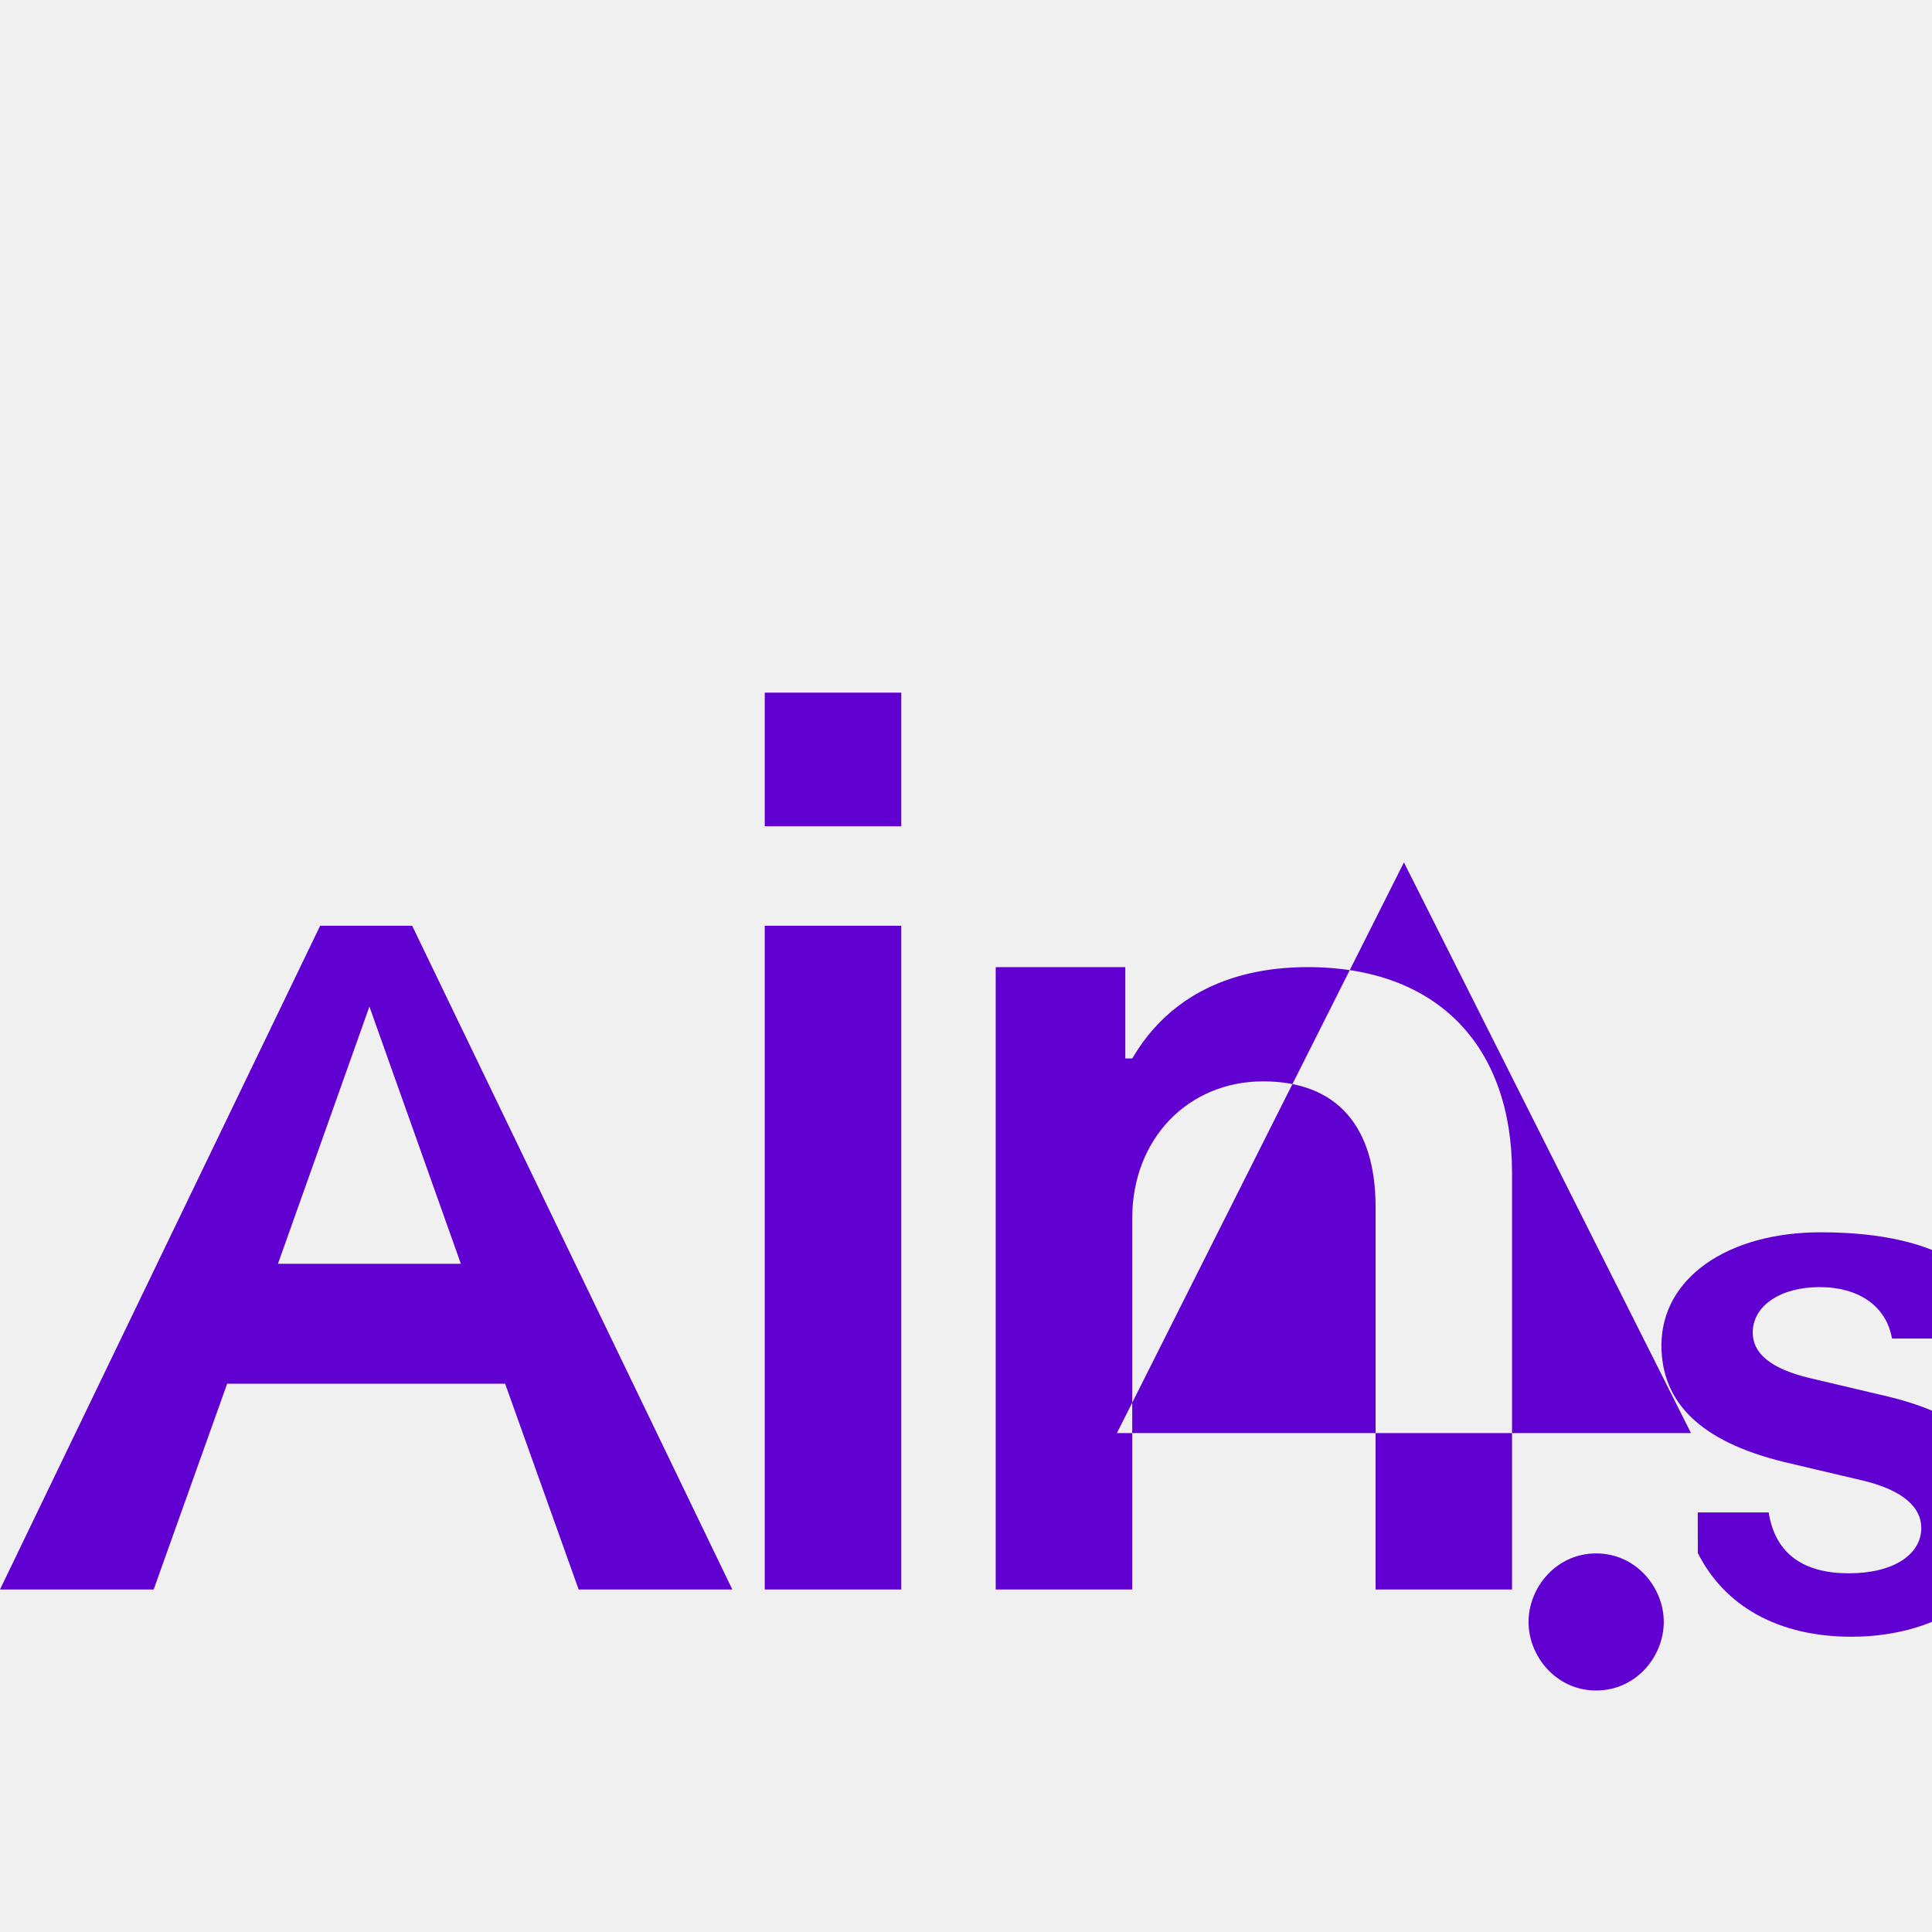
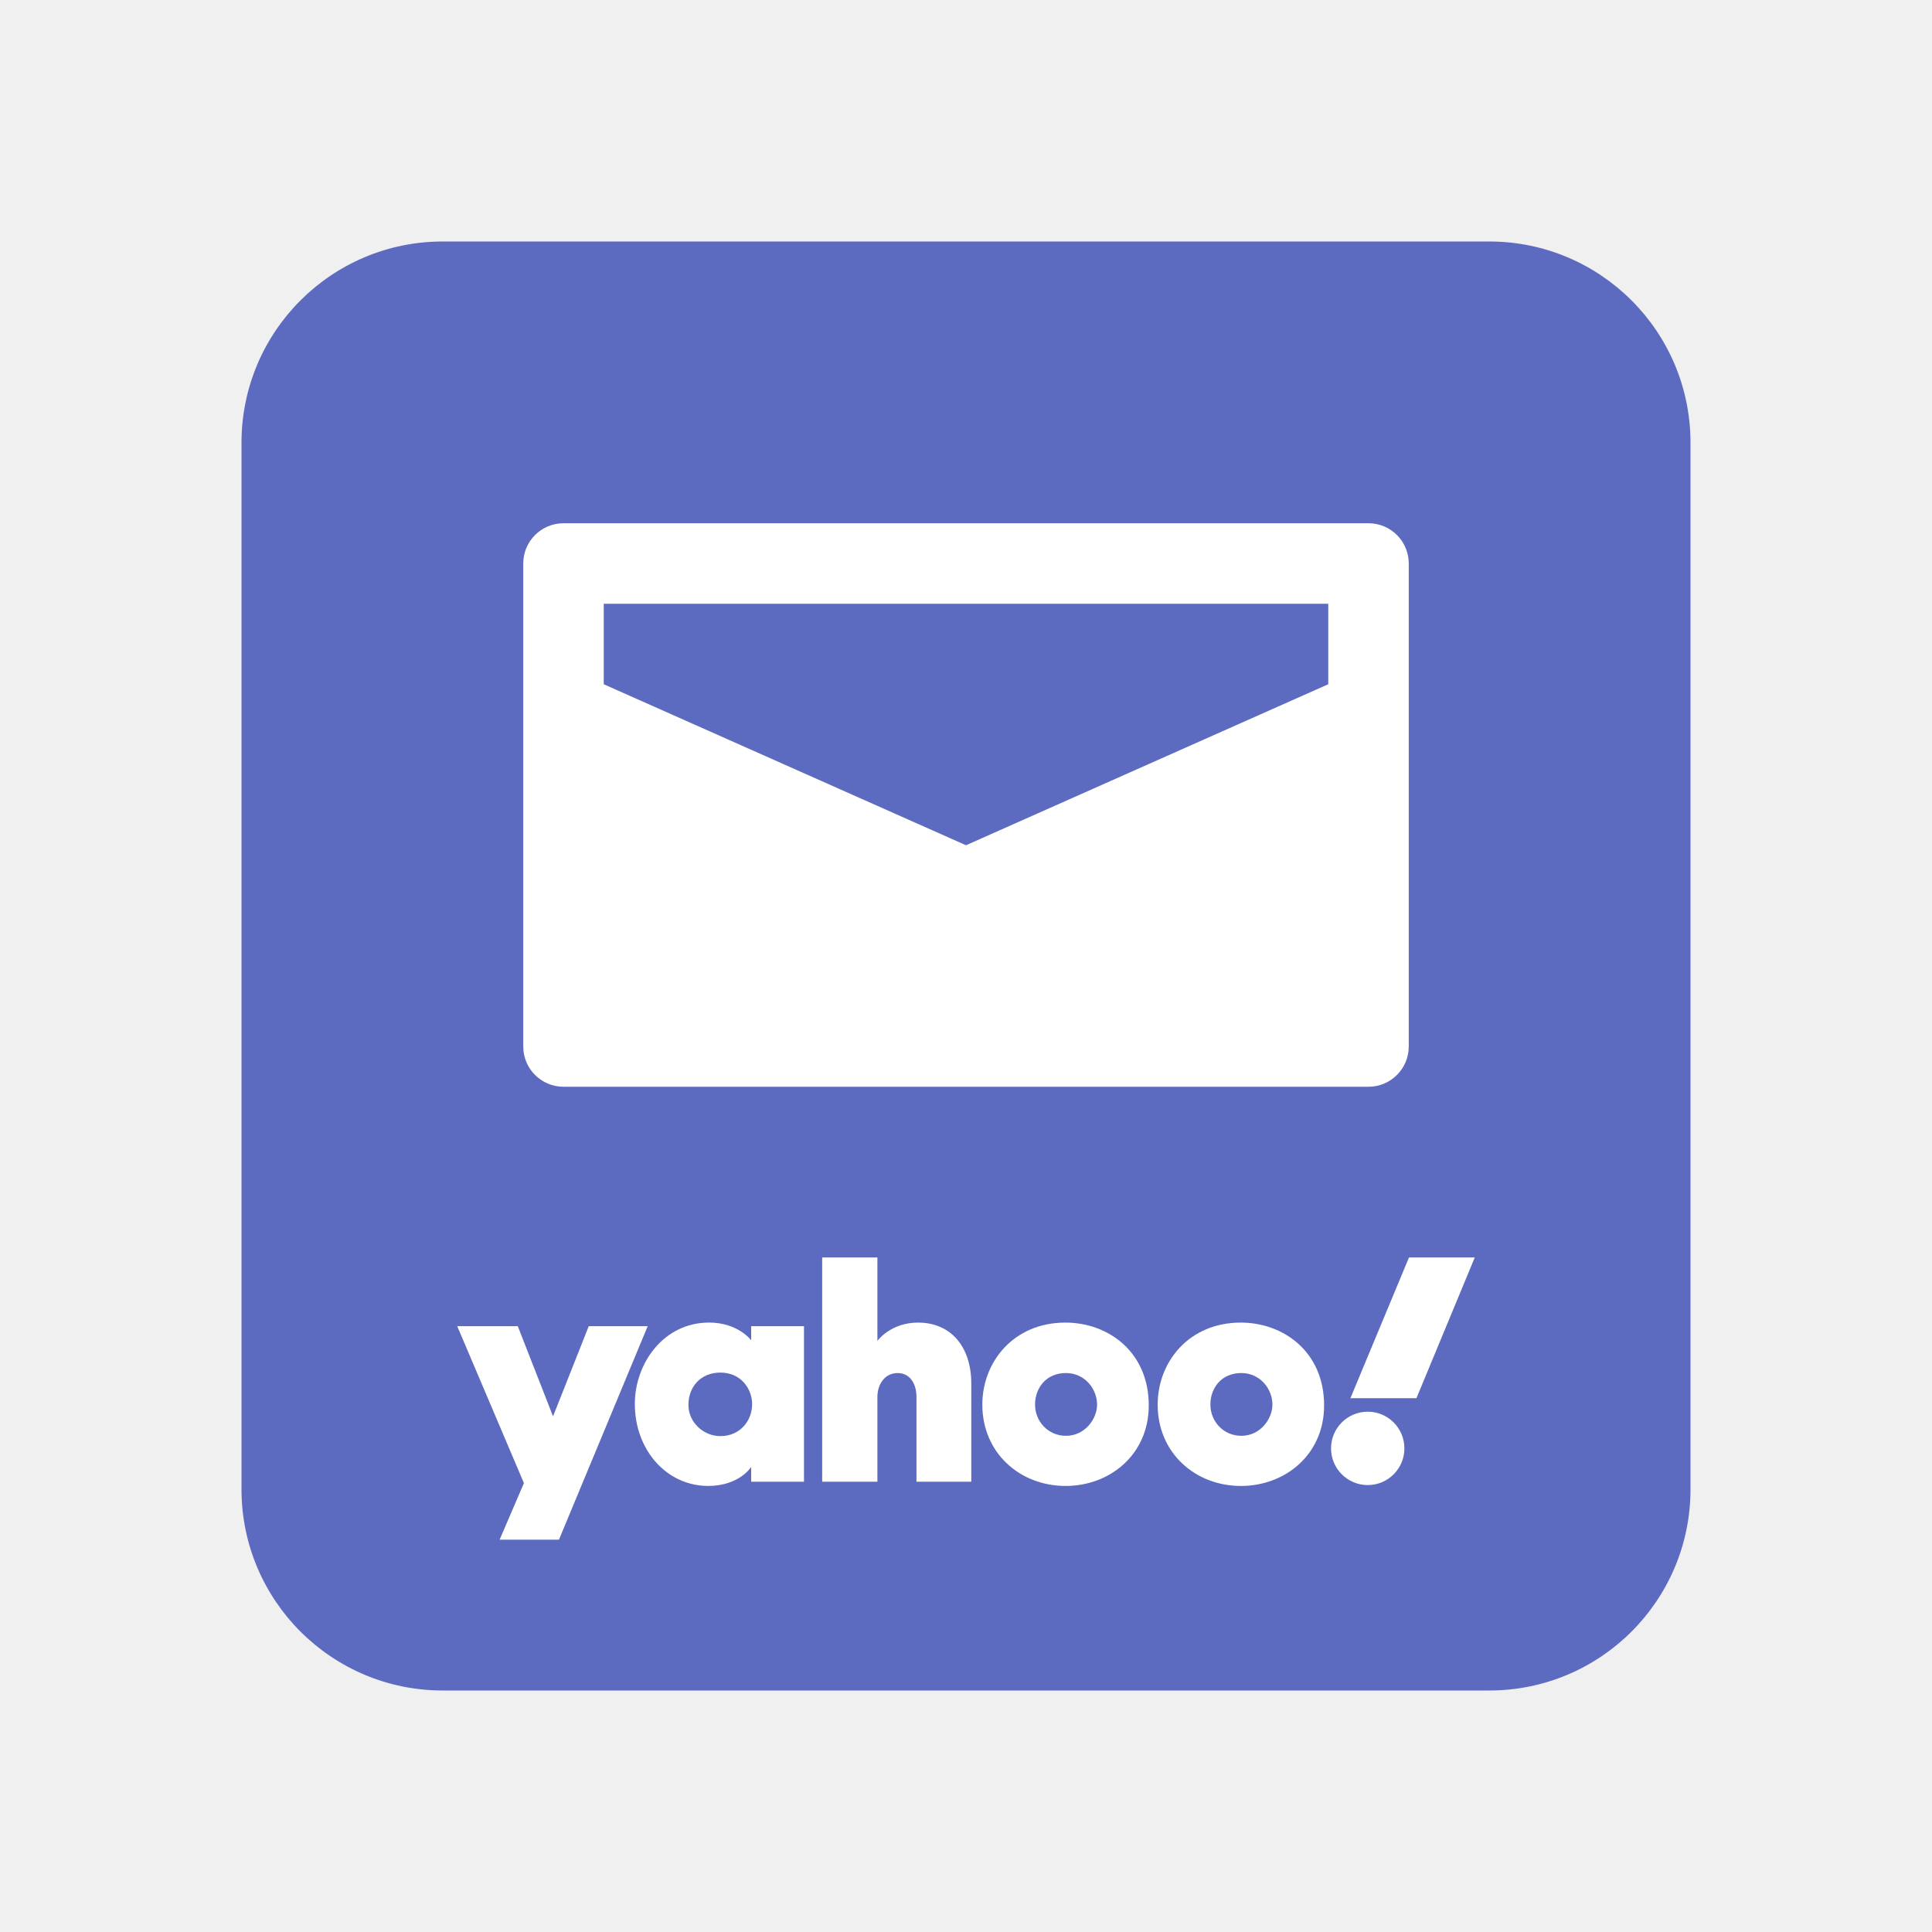
- <svg xmlns="http://www.w3.org/2000/svg" viewBox="0 0 24 24" width="24" height="24">
-   <path fill="#6001D2" d="M19.828 21c.498 0 .84-.425.84-.851 0-.427-.342-.852-.84-.852-.497 0-.84.425-.84.852 0 .426.343.851.84.851zm-5.953-3.198l3.565-7.089 3.566 7.089h-7.131zm7.216 1.49c.33.658.996 1.04 1.909 1.04 1.15 0 2-.639 2-1.49 0-.734-.498-1.236-1.531-1.49l-.996-.235c-.485-.118-.7-.309-.7-.564 0-.33.342-.564.83-.564.486 0 .83.235.9.639h1.414c-.07-.756-.77-1.32-2.3-1.32-1.149 0-1.978.564-1.978 1.405 0 .71.485 1.193 1.518 1.447l.996.235c.486.118.714.33.714.585 0 .33-.343.564-.9.564-.556 0-.913-.235-.996-.756H21.09v.004zM0 19.745h1.909l.913-2.556h3.453l.913 2.556h1.909L5.12 11.5H3.977L0 19.745zm3.453-4.046l1.136-3.195 1.136 3.195H3.453zM9.5 19.745h1.696v-8.245H9.5v8.245zm0-9.481h1.696v-1.66H9.5v1.66zm2.87 9.481h1.695v-4.61c0-.992.699-1.702 1.625-1.702.926 0 1.398.568 1.398 1.56v4.752h1.695v-5.175c0-1.56-.912-2.556-2.537-2.556-1.044 0-1.767.426-2.18 1.134h-.087v-1.134h-1.61v7.731z" />
+ <svg xmlns="http://www.w3.org/2000/svg" viewBox="0 0 48 48" width="48px" height="48px">
+   <path fill="#5c6bc0" d="M42,37c0,2.762-2.238,5-5,5H11c-2.761,0-5-2.238-5-5V11c0-2.762,2.239-5,5-5h26c2.762,0,5,2.238,5,5 V37z" />
+   <path fill="#fff" d="M34,13H14c-0.552,0-1,0.448-1,1v12c0,0.552,0.448,1,1,1h20c0.552,0,1-0.448,1-1V14 C35,13.448,34.552,13,34,13z M33,17l-9,4l-9-4v-2h18V17z" />
+   <g transform="matrix(.63072 0 0 .63072 -72.063 127.866)">
+     <path fill="#fff" d="M132.266-150.491h2.385l1.389,3.552l1.407-3.552h2.322l-3.496,8.41h-2.337 l0.957-2.228L132.266-150.491z" />
+     <path fill="#fff" d="M142.186-150.633c-1.792,0-2.924,1.607-2.924,3.207c0,1.801,1.242,3.228,2.89,3.228 c1.23,0,1.693-0.749,1.693-0.749v0.584h2.08v-6.128h-2.08v0.557C143.846-149.934,143.328-150.633,142.186-150.633z M142.629-148.663c0.827,0,1.253,0.654,1.253,1.244c0,0.636-0.457,1.259-1.253,1.259c-0.66,0-1.256-0.539-1.256-1.232 C141.372-148.095,141.852-148.663,142.629-148.663z" />
+     <path fill="#fff" d="M146.642-144.363v-8.834h2.175v3.284c0,0,0.517-0.719,1.599-0.719 c1.324,0,2.099,0.986,2.099,2.396v3.873h-2.159v-3.343c0-0.477-0.227-0.938-0.742-0.938c-0.524,0-0.797,0.468-0.797,0.938v3.343 H146.642z" />
+     <path fill="#fff" d="M156.224-150.632c-2.052,0-3.274,1.56-3.274,3.232c0,1.902,1.479,3.203,3.281,3.203 c1.747,0,3.275-1.241,3.275-3.171C159.507-149.479,157.907-150.632,156.224-150.632z M156.244-148.645 c0.725,0,1.226,0.604,1.226,1.247c0,0.549-0.467,1.226-1.226,1.226c-0.695,0-1.217-0.558-1.217-1.232 C155.027-148.053,155.46-148.645,156.244-148.645z" />
+     <path fill="#fff" d="M163.131-150.632c-2.052,0-3.274,1.56-3.274,3.232c0,1.902,1.479,3.203,3.281,3.203 c1.747,0,3.275-1.241,3.275-3.171C166.414-149.479,164.814-150.632,163.131-150.632z M163.151-148.645 c0.725,0,1.226,0.604,1.226,1.247c0,0.549-0.467,1.226-1.226,1.226c-0.695,0-1.217-0.558-1.217-1.232 C161.933-148.053,162.367-148.645,163.151-148.645z" />
+     <circle cx="168.131" cy="-145.677" r="1.445" fill="#fff" />
+     <path fill="#fff" d="M170.05-147.653h-2.601l2.308-5.545h2.591L170.05-147.653z" />
+   </g>
</svg>
